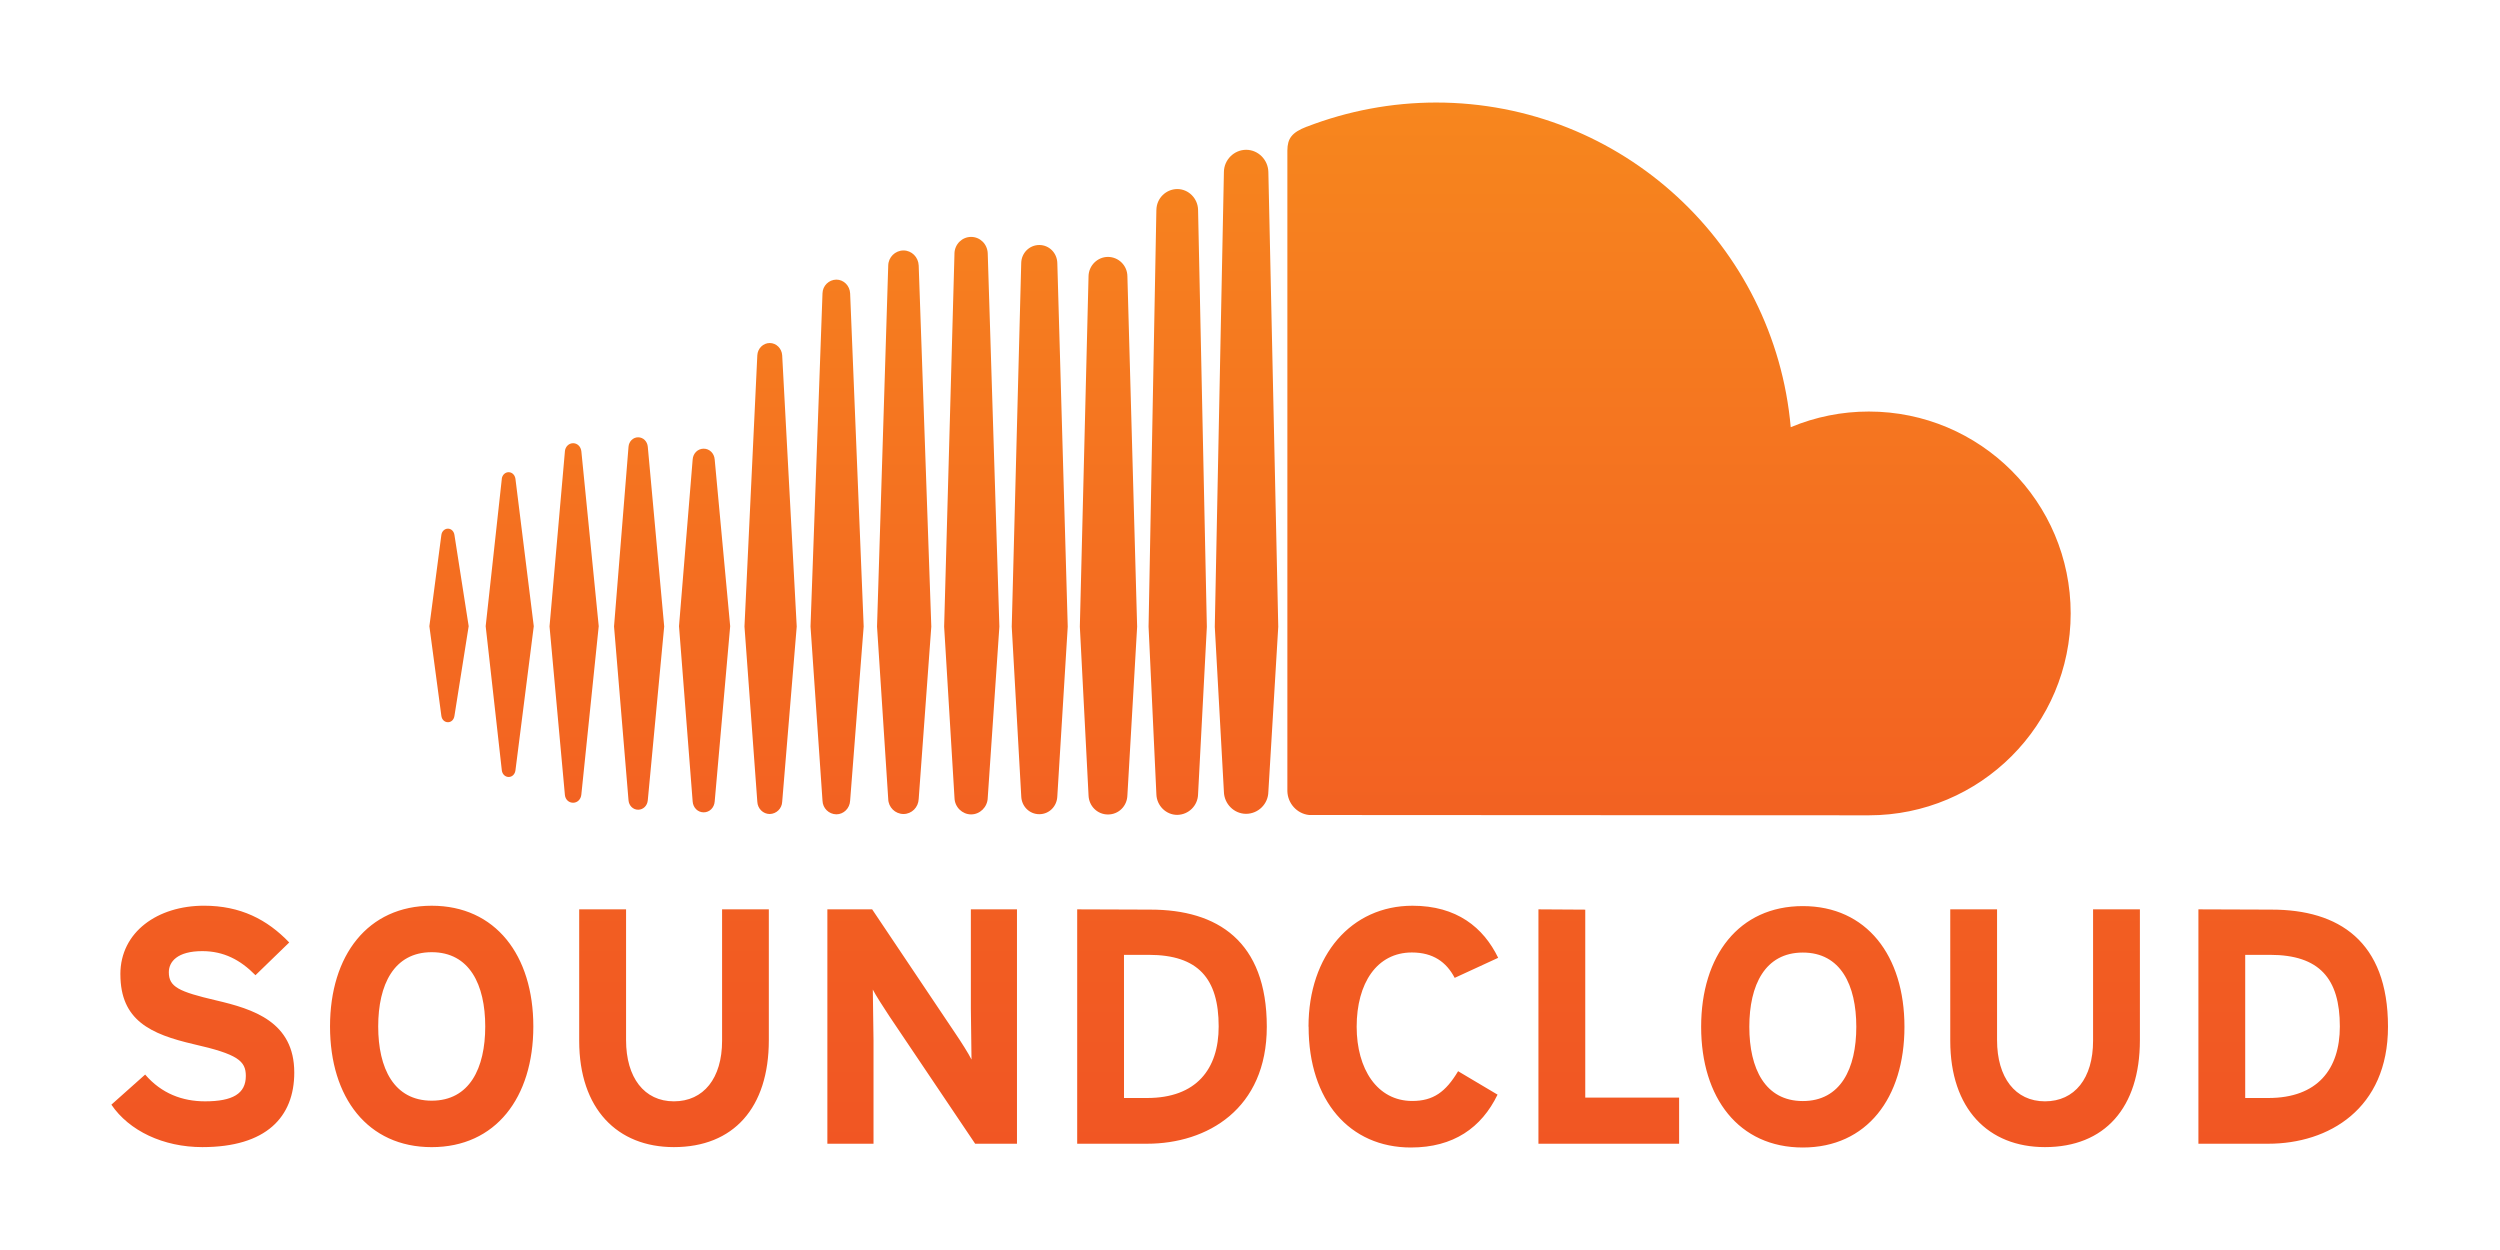
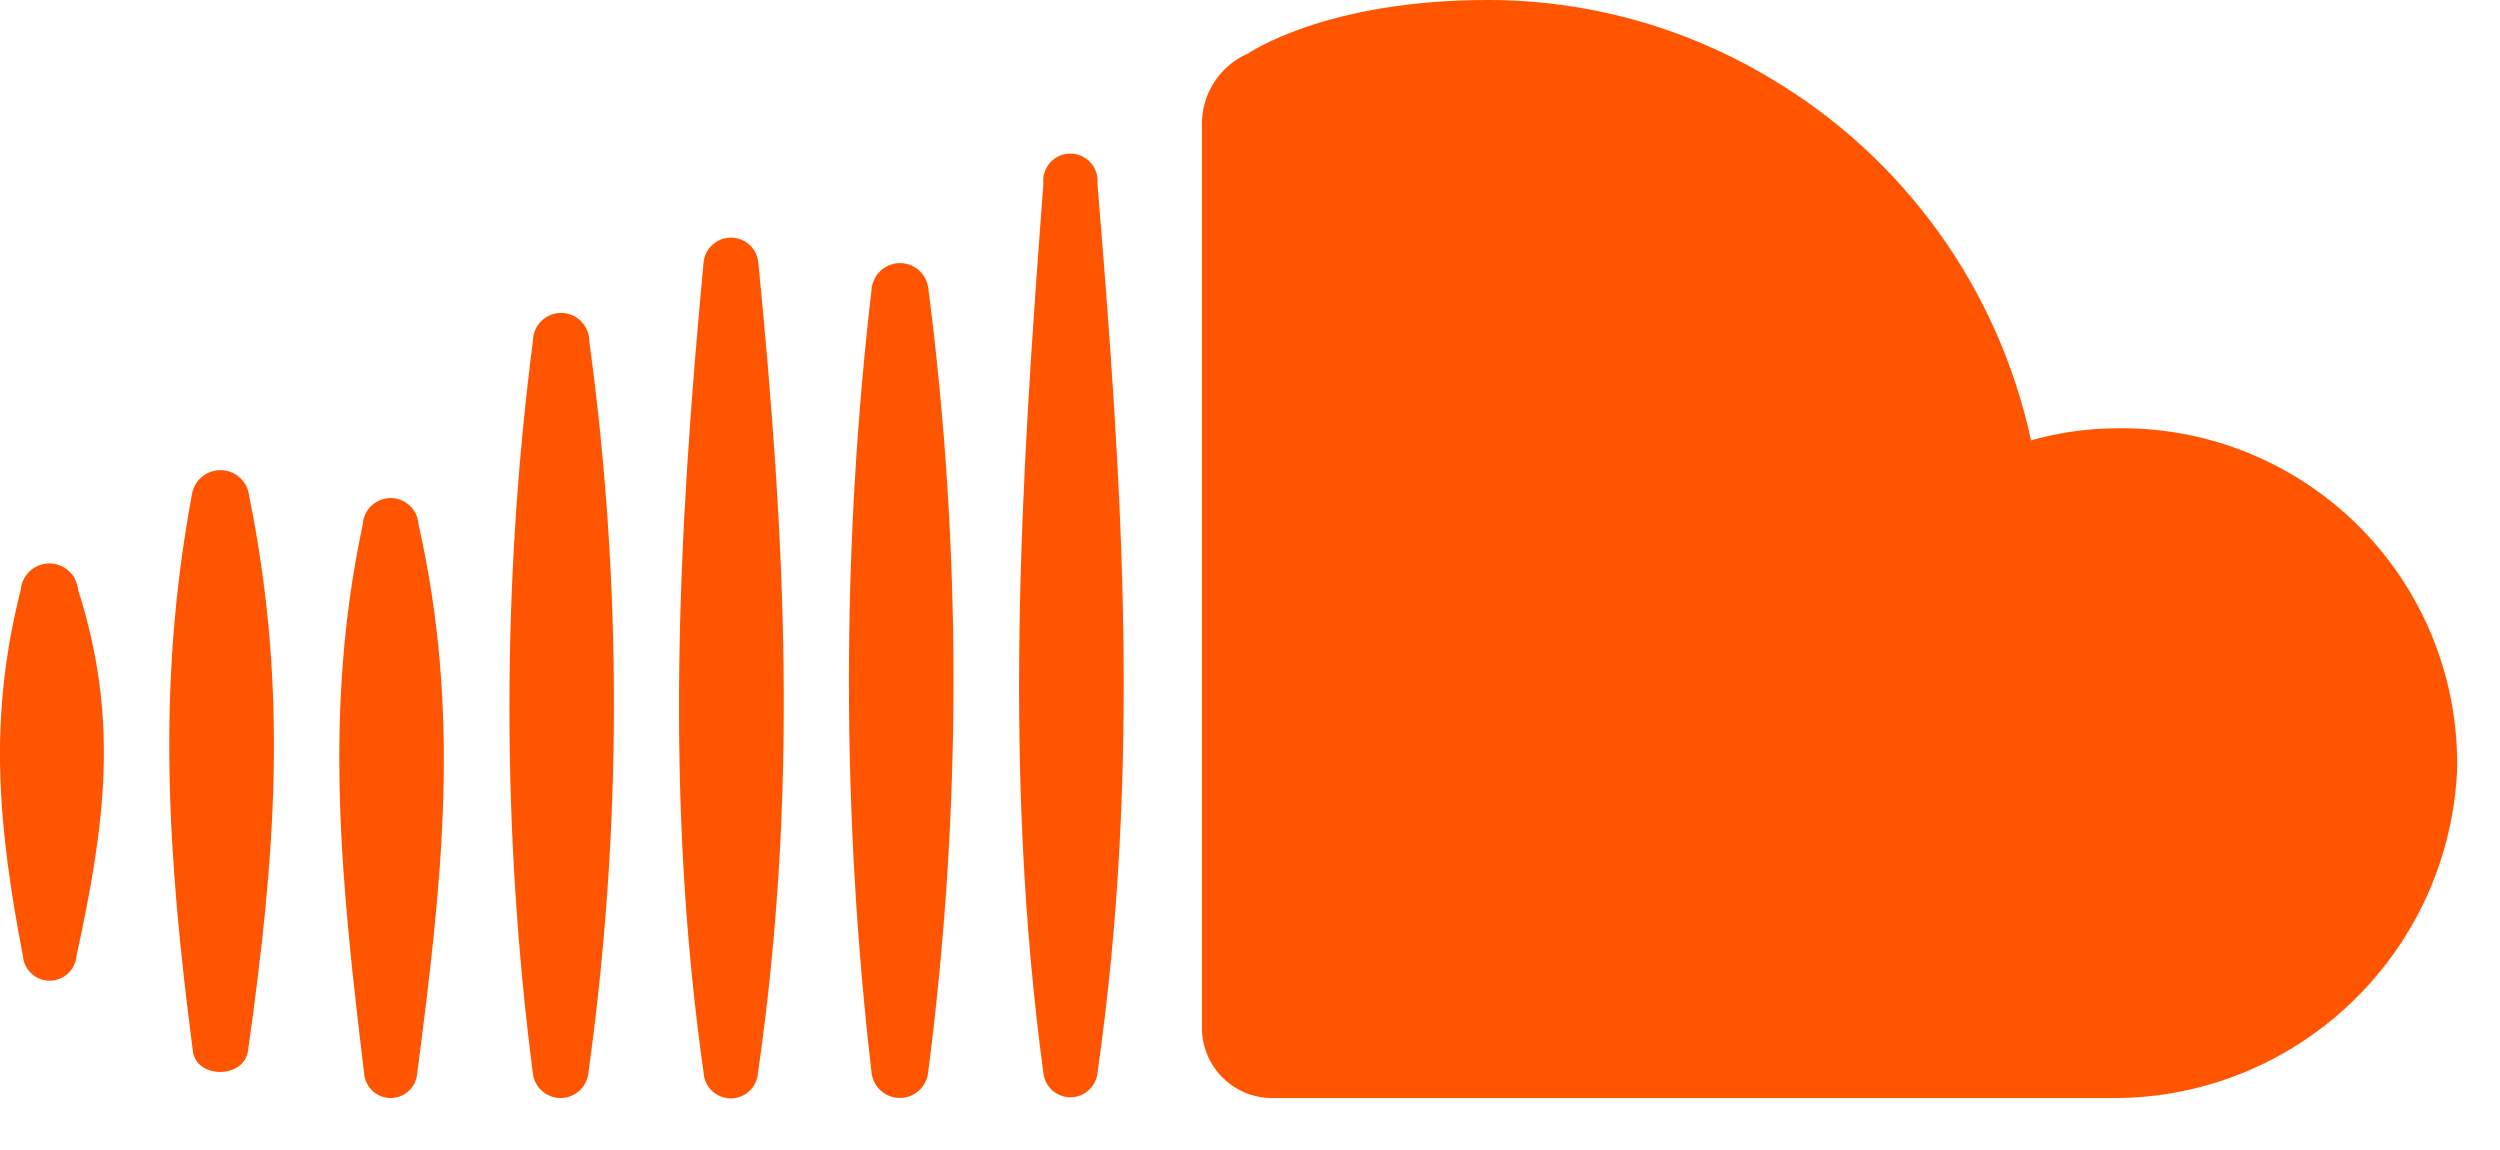
- <svg xmlns="http://www.w3.org/2000/svg" width="120" height="60">
-   <defs>
-     <linearGradient x1="2076.977" y1="744.157" x2="2076.977" y2="687.495" gradientUnits="userSpaceOnUse" spreadMethod="pad" id="A">
-       <stop offset="0" stop-color="#faa21b" />
-       <stop offset="1" stop-color="#f15623" />
-     </linearGradient>
-     <linearGradient x1="2115.312" y1="771.343" x2="2115.312" y2="683.295" gradientUnits="userSpaceOnUse" spreadMethod="pad" id="B">
-       <stop offset="0" stop-color="#faa21b" />
-       <stop offset="1" stop-color="#f15623" />
-     </linearGradient>
-   </defs>
-   <g transform="matrix(1.25 0 0 -1.25 -2448.695 909.2002)">
-     <path d="M2009.137 722.497c-.585-.226-.74-.46-.746-.91V696.98c.012-.474.374-.87.837-.916.02-.001 21.35-.012 21.49-.012 4.282 0 7.752 3.47 7.752 7.753s-3.47 7.752-7.752 7.752a7.76 7.76 0 0 1-2.998-.601c-.617 6.986-6.475 12.467-13.623 12.467a13.83 13.83 0 0 1-4.959-.928m-3.184-1.74l-.35-17.464.35-6.338c.012-.463.39-.844.854-.844a.86.86 0 0 1 .853.851v-.006l.38 6.338-.38 17.466c-.012.467-.39.85-.853.85s-.85-.384-.854-.853m-2.593-1.45l-.3-16.007c0-.01.3-6.436.3-6.436.012-.435.366-.793.8-.793a.81.81 0 0 1 .801.796v-.004.004l.337 6.427-.337 16.014c-.012.438-.367.795-.8.795a.81.81 0 0 1-.8-.796m-7.754-1.678l-.397-14.33.398-6.58c.01-.352.3-.63.638-.63s.627.28.638.633h0v.003l.447 6.575-.447 14.33c-.012.357-.292.635-.638.635s-.63-.278-.64-.635m2.564-.367l-.364-13.965.365-6.515c.012-.383.312-.686.693-.686s.68.304.692.69v-.004l.4 6.516-.4 13.965c-.012.387-.314.69-.692.69s-.685-.304-.694-.69m-5.107-.1l-.43-13.863.43-6.62a.59.59 0 0 1 .585-.577c.315 0 .572.253.585.58l.484 6.617-.484 13.864c-.013.325-.27.58-.585.58a.59.59 0 0 1-.585-.58m7.692-.412l-.334-13.454.334-6.475c.012-.413.337-.738.747-.738s.736.325.745.742v-.005l.374 6.475-.374 13.456a.75.75 0 0 1-.745.743c-.4 0-.74-.327-.747-.744m-10.216-.654c0-.001-.46-12.795-.46-12.795l.46-6.688a.54.54 0 0 1 .531-.524c.283 0 .516.23.53.526l.52 6.686-.52 12.795c-.015.295-.248.526-.53.526a.54.54 0 0 1-.531-.526m-2.503-2.38l-.493-10.415.493-6.73c.013-.263.222-.47.477-.47a.49.49 0 0 1 .478.471v-.002l.558 6.73-.558 10.415c-.016.264-.226.472-.478.472s-.464-.208-.477-.472m-4.946-3.512l-.556-6.9.556-6.675c.016-.207.174-.362.37-.362s.352.155.37.362l.63 6.675-.63 6.902c-.018.205-.176.362-.37.362s-.355-.157-.37-.365m-2.443-.182c0-.001-.59-6.716-.59-6.716l.59-6.47c.018-.18.15-.3.316-.3s.296.13.315.31l.668 6.47-.667 6.716c-.02.18-.153.31-.316.31s-.3-.13-.316-.31m4.906-.317l-.524-6.4.524-6.73c.016-.237.196-.418.423-.418s.406.18.423.417l.595 6.73-.595 6.404c-.018.235-.198.414-.423.414s-.408-.178-.423-.417m-7.328-.74c0-.001-.62-5.66-.62-5.66l.62-5.536c.018-.148.13-.254.263-.254s.24.104.26.253l.704 5.537-.704 5.66c-.023.15-.13.254-.262.254s-.245-.107-.263-.254m-2.32-2.16l-.46-3.5.46-3.44c.018-.145.122-.247.253-.247s.23.102.25.246l.546 3.442-.546 3.5c-.02.144-.124.245-.25.245s-.236-.102-.253-.246" fill="url(#A)" />
-     <path d="M2024.28 687.93c0-2.736 1.45-4.634 3.904-4.634s3.903 1.9 3.903 4.634-1.452 4.636-3.903 4.636-3.904-1.9-3.904-4.636m1.85 0c0 1.606.603 2.852 2.055 2.852s2.053-1.246 2.053-2.852-.605-2.85-2.053-2.85-2.055 1.244-2.055 2.85m-16.923 0c0-2.837 1.578-4.634 3.928-4.634 1.633 0 2.71.757 3.327 2.03l-1.515.9c-.475-.796-.952-1.143-1.76-1.143-1.35 0-2.135 1.233-2.135 2.85 0 1.67.774 2.852 2.12 2.852.807 0 1.322-.36 1.644-.975l1.67.77c-.567 1.17-1.595 2-3.29 2-2.35 0-3.993-1.9-3.993-4.636m-37.574 0c0-2.736 1.45-4.634 3.904-4.634s3.903 1.9 3.903 4.634-1.452 4.636-3.903 4.636-3.904-1.9-3.904-4.636m1.85 0c0 1.606.603 2.852 2.055 2.852s2.055-1.246 2.055-2.852-.603-2.85-2.055-2.85-2.055 1.244-2.055 2.85m-9.9 2.003c0-1.77 1.158-2.297 2.812-2.683 1.696-.385 2.005-.643 2.005-1.22 0-.68-.502-.975-1.566-.975-.862 0-1.67.294-2.3 1.028l-1.297-1.156c.68-1.003 1.992-1.63 3.493-1.63 2.455 0 3.53 1.156 3.53 2.864 0 1.952-1.58 2.438-3.007 2.772s-1.81.515-1.81 1.08c0 .397.32.81 1.284.81.824 0 1.465-.336 2.043-.925l1.296 1.257c-.847.885-1.874 1.412-3.274 1.412-1.772 0-3.21-1.002-3.21-2.633m79.797 2.493v-9h2.684c2.312 0 4.596 1.334 4.596 4.493 0 3.29-1.9 4.497-4.468 4.497zm1.797-1.747h.954c1.897 0 2.68-.912 2.68-2.75 0-1.643-.86-2.747-2.747-2.747h-.887zm-5.842 1.747v-5.048c0-1.438-.706-2.324-1.847-2.324s-1.84.912-1.84 2.35v5.023h-1.797v-5.048c0-2.62 1.463-4.083 3.636-4.083 2.286 0 3.646 1.503 3.646 4.108v5.023zm-21.298 0v-9h5.402v1.772h-3.604v7.217zm-17.712 0v-9h2.683c2.312 0 4.598 1.334 4.598 4.493 0 3.29-1.9 4.497-4.468 4.497zm1.797-1.747h.952c1.9 0 2.684-.912 2.684-2.75 0-1.643-.862-2.747-2.75-2.747h-.885zm-5.88 1.747v-3.802l.025-1.965c-.116.233-.4.68-.628 1.015l-3.187 4.752h-1.72v-9h1.772v3.955l-.027 1.965c.116-.23.412-.68.63-1.015l3.3-4.905h1.606v9zm-9.553 0v-5.048c0-1.438-.71-2.324-1.85-2.324s-1.837.912-1.837 2.35v5.023h-1.8v-5.048c0-2.62 1.467-4.083 3.636-4.083 2.284 0 3.646 1.503 3.646 4.108v5.023z" fill="url(#B)" />
-   </g>
+ <svg xmlns="http://www.w3.org/2000/svg" viewBox="0 0 50 23" fill-rule="evenodd" clip-rule="evenodd" stroke-linejoin="round" stroke-miterlimit="2">
+   <path d="M49.139 15.466a6.88 6.88 0 01-6.966 6.495H25.429a1.404 1.404 0 01-1.39-1.396V2.536a1.536 1.536 0 01.925-1.468S26.504 0 29.748 0a10.973 10.973 0 015.63 1.547 11.14 11.14 0 015.242 7.26 6.465 6.465 0 011.776-.242 6.703 6.703 0 016.744 6.901h-.001zm-27.19-11.79c.505 6.115.872 11.692 0 17.787a.544.544 0 01-1.081 0c-.813-6.043-.46-11.725 0-17.787a.542.542 0 01.83-.52c.176.11.274.313.25.52zM18.56 21.469a.569.569 0 01-1.127 0 67.976 67.976 0 010-15.695.57.57 0 011.134 0c.673 5.21.67 10.485-.007 15.695zM15.166 5.243c.55 5.603.8 10.623-.006 16.213a.545.545 0 01-1.088 0c-.78-5.518-.518-10.682 0-16.213.03-.28.266-.49.547-.49.28 0 .517.21.547.49zm-3.4 16.233a.559.559 0 01-1.108 0 57.407 57.407 0 010-14.654.563.563 0 111.127 0 53.55 53.55 0 01-.02 14.654zM8.37 10.486c.859 3.8.472 7.156-.032 11.029a.532.532 0 01-1.05 0c-.458-3.82-.838-7.255-.032-11.03a.558.558 0 011.114.001zm-3.388-.577c.787 3.893.53 7.189-.02 11.095-.065.577-1.054.583-1.107 0-.498-3.847-.734-7.242-.02-11.095a.578.578 0 011.147 0zm-3.42 1.887c.825 2.582.543 4.68-.033 7.327a.537.537 0 01-1.07 0c-.497-2.595-.7-4.738-.044-7.327a.575.575 0 011.146 0z" fill="#f50" />
</svg>
